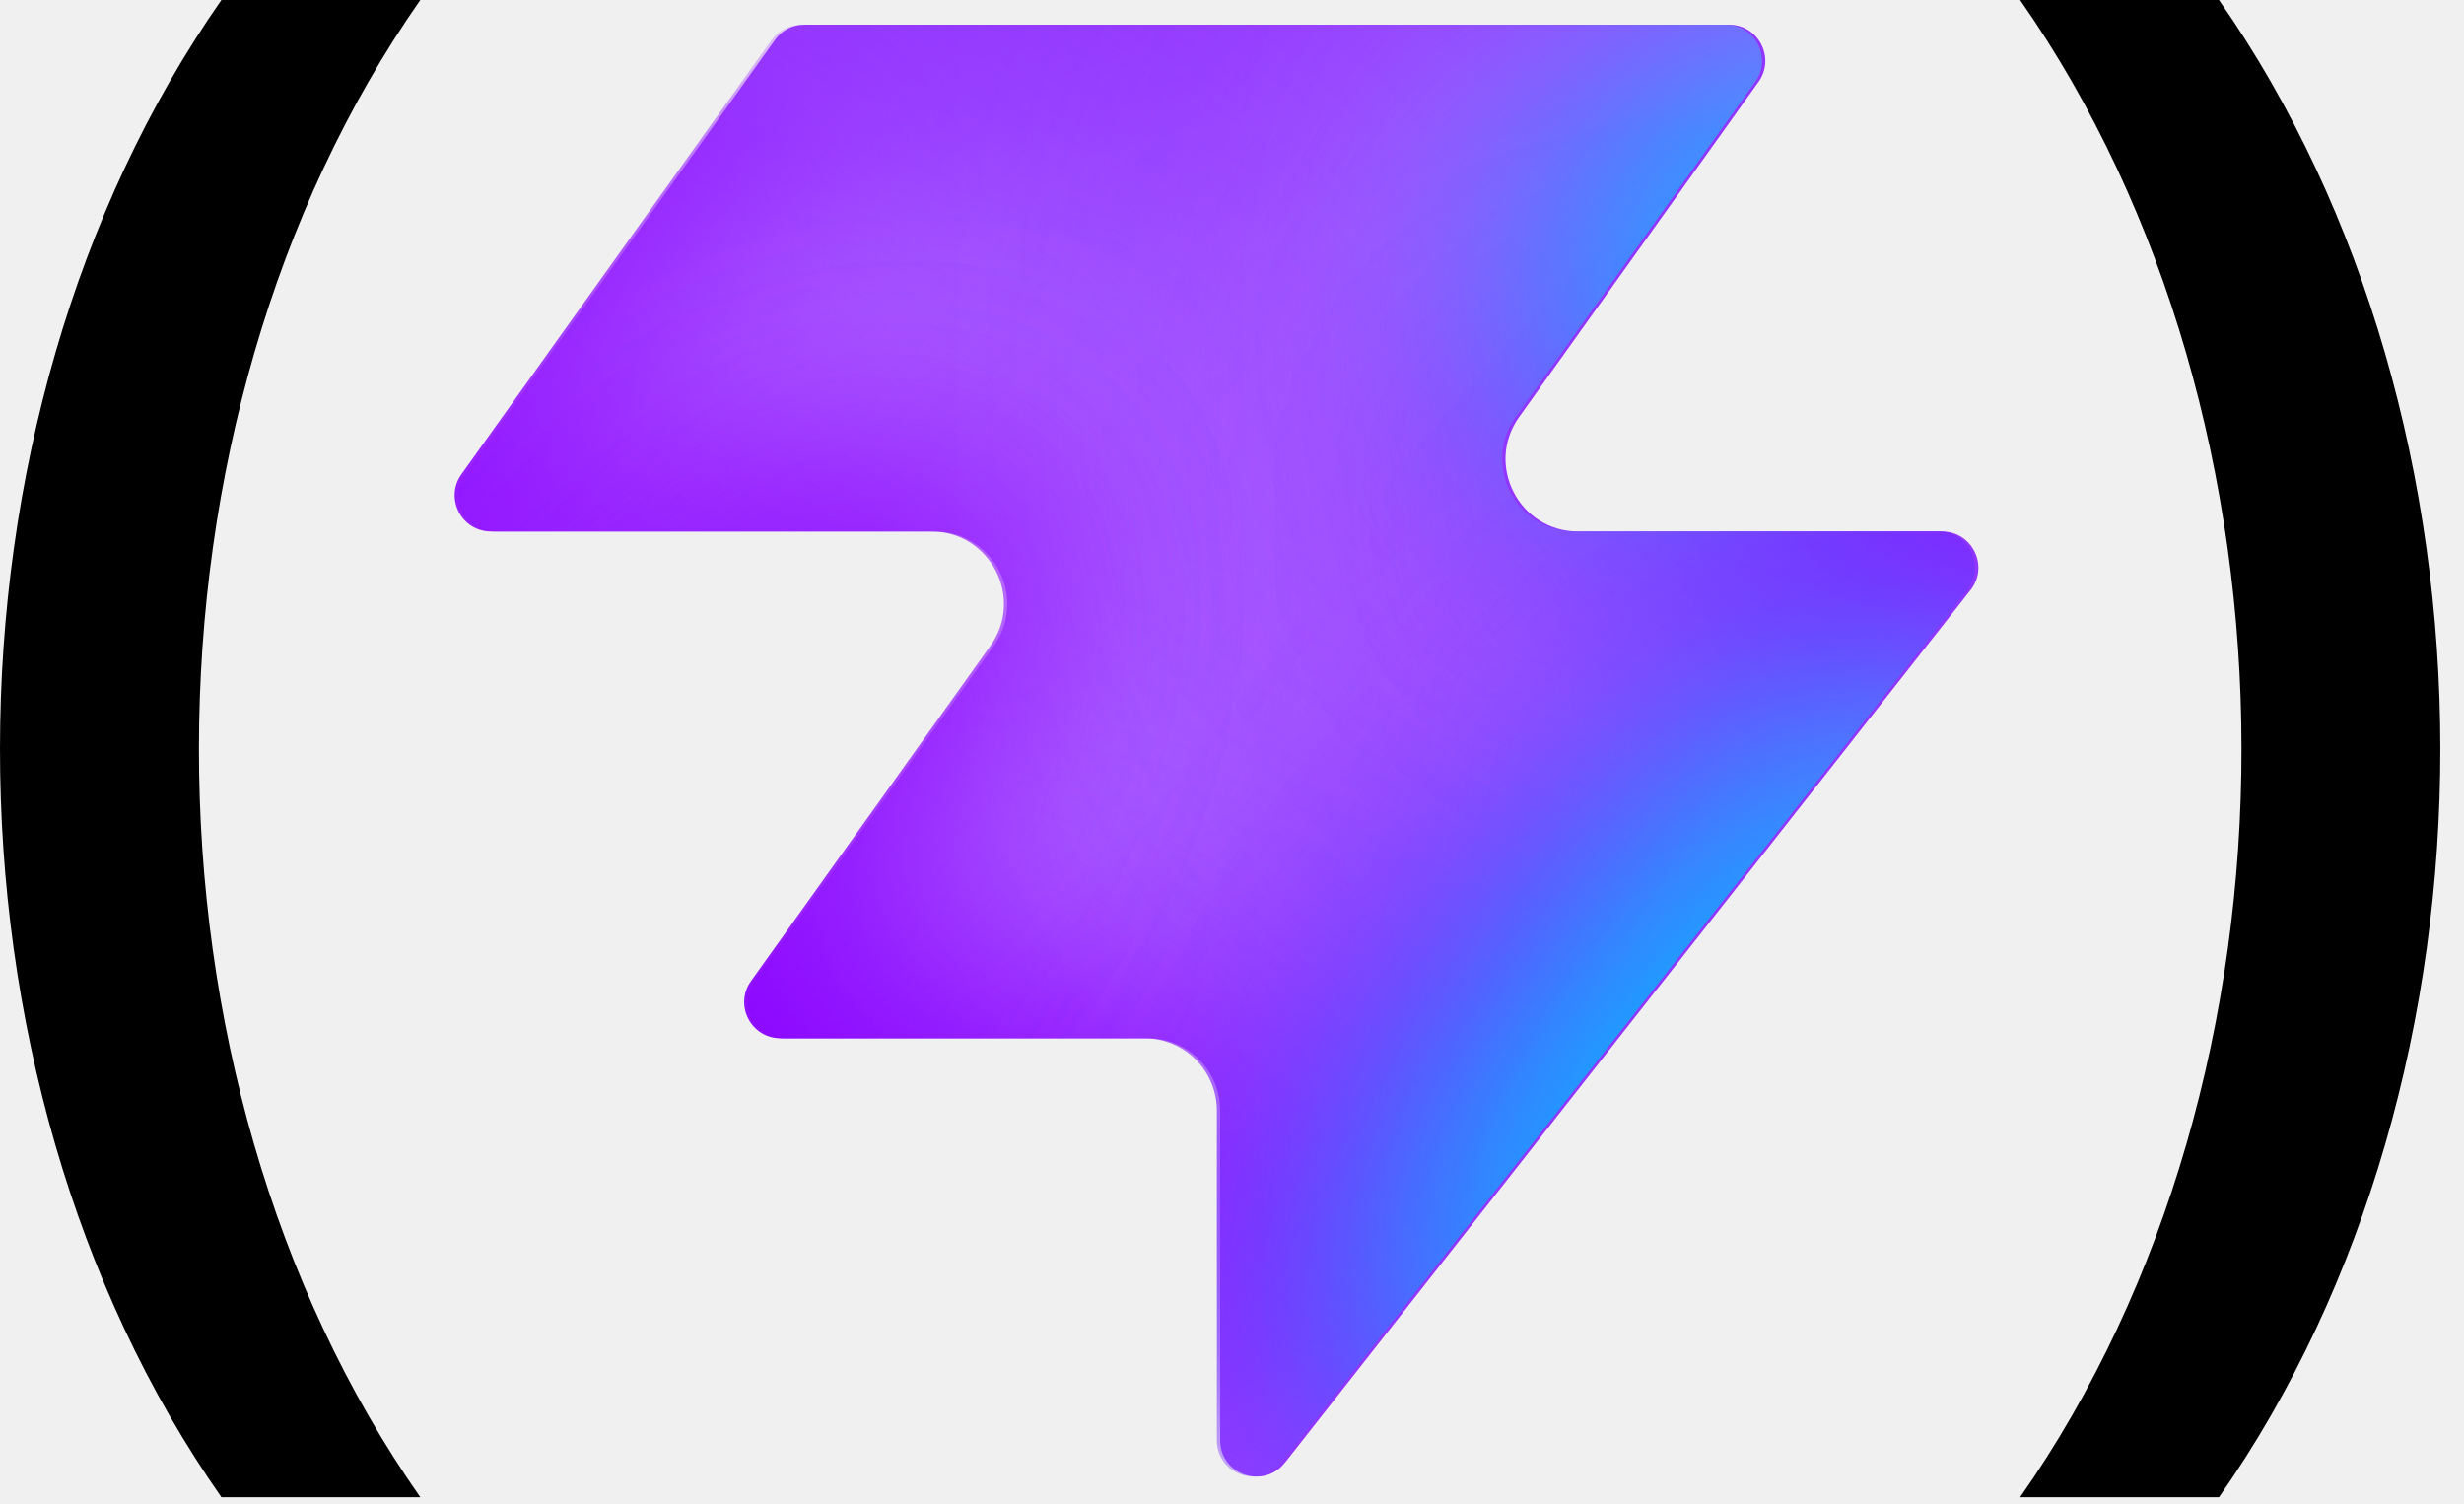
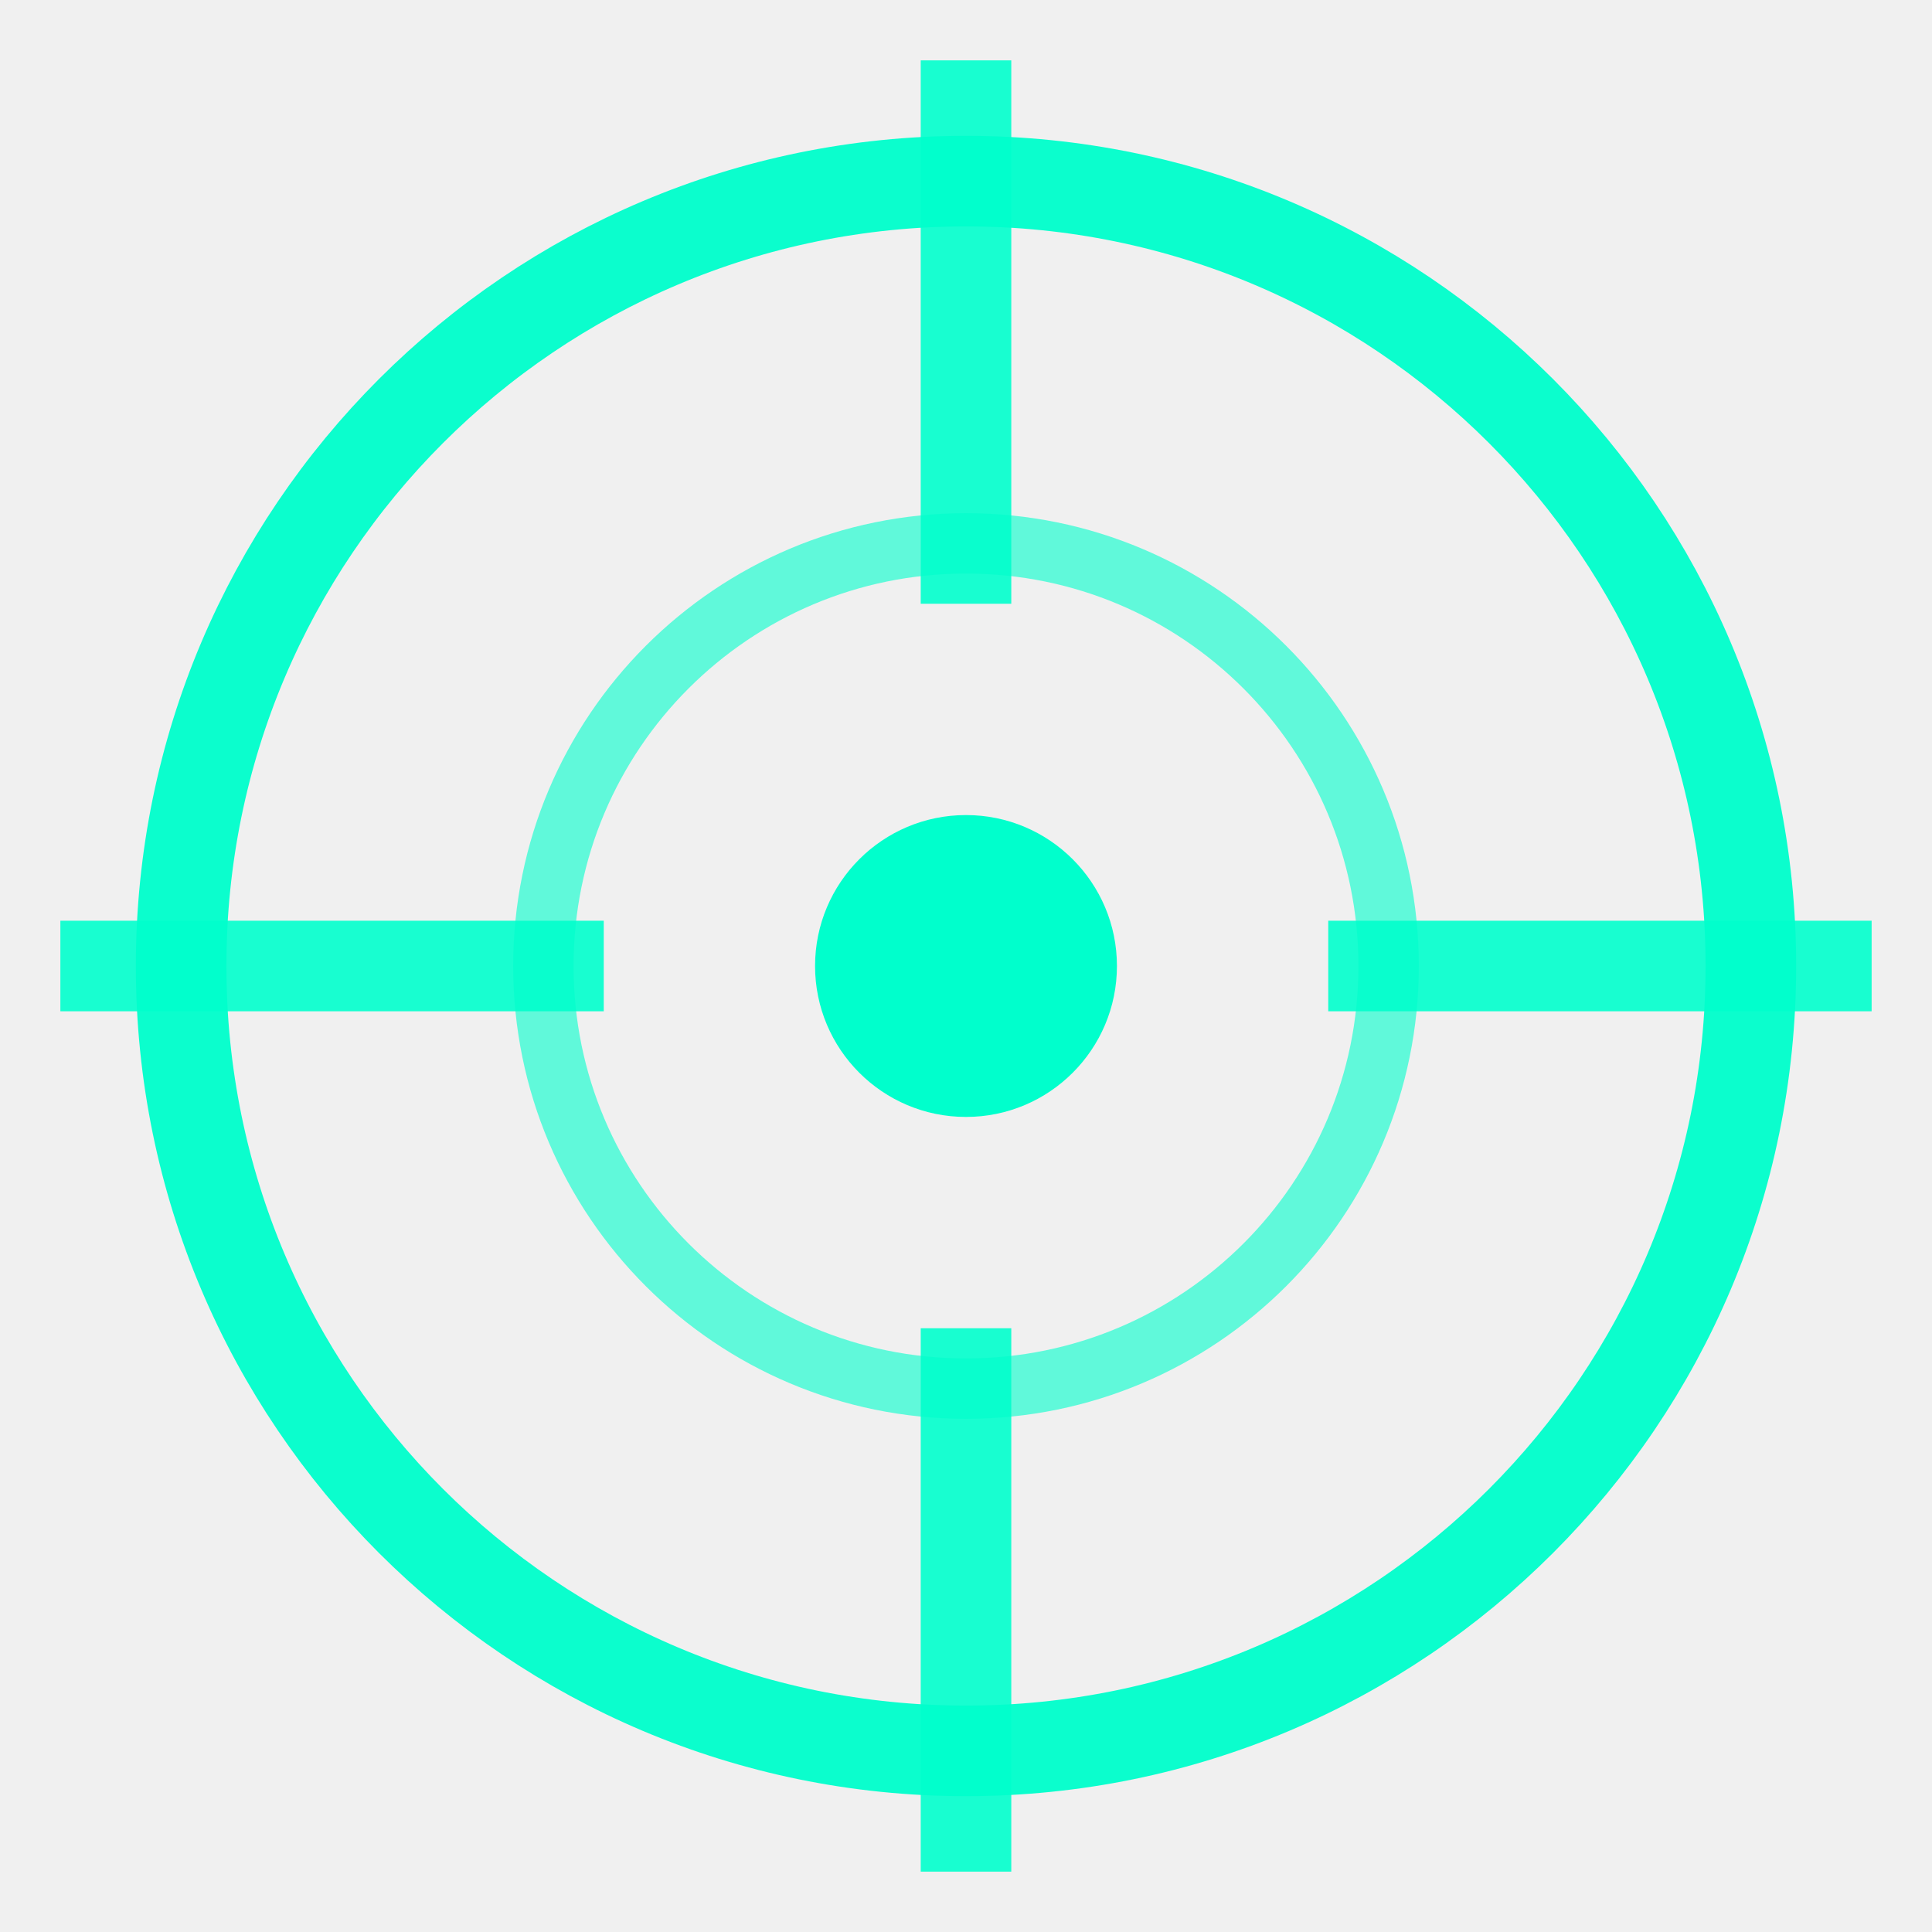
- <svg xmlns="http://www.w3.org/2000/svg" width="77" height="47" fill="none" aria-labelledby="vite-logo-title" viewBox="0 0 77 47">
-   <style>.parenthesis{fill:#000}@media (prefers-color-scheme:dark){.parenthesis{fill:#fff}}</style>
-   <path fill="#9135ff" d="M40.151 45.71c-.663.844-2.02.374-2.02-.699V34.708a2.26 2.26 0 0 0-2.262-2.262H24.493c-.92 0-1.457-1.04-.92-1.788l7.479-10.471c1.07-1.498 0-3.578-1.842-3.578H15.443c-.92 0-1.456-1.04-.92-1.788l9.696-13.576c.213-.297.556-.474.92-.474h28.894c.92 0 1.456 1.04.92 1.788l-7.48 10.472c-1.07 1.497 0 3.578 1.842 3.578h11.376c.944 0 1.474 1.087.89 1.83L40.153 45.712z" />
-   <mask id="a" width="48" height="47" x="14" y="0" maskUnits="userSpaceOnUse" style="mask-type:alpha">
-     <path fill="#000" d="M40.047 45.71c-.663.843-2.02.374-2.02-.699V34.708a2.26 2.26 0 0 0-2.262-2.262H24.389c-.92 0-1.457-1.04-.92-1.788l7.479-10.472c1.07-1.497 0-3.578-1.842-3.578H15.34c-.92 0-1.456-1.04-.92-1.788l9.696-13.575c.213-.297.556-.474.92-.474H53.93c.92 0 1.456 1.04.92 1.788L47.37 13.03c-1.07 1.498 0 3.578 1.842 3.578h11.376c.944 0 1.474 1.088.89 1.831L40.049 45.712z" />
-   </mask>
-   <g mask="url(#a)">
-     <g filter="url(#b)">
-       <ellipse cx="5.508" cy="14.704" fill="#eee6ff" rx="5.508" ry="14.704" transform="rotate(269.814 20.96 11.29)scale(-1 1)" />
-     </g>
-     <g filter="url(#c)">
-       <ellipse cx="10.399" cy="29.851" fill="#eee6ff" rx="10.399" ry="29.851" transform="rotate(89.814 -16.902 -8.275)scale(1 -1)" />
-     </g>
-     <g filter="url(#d)">
-       <ellipse cx="5.508" cy="30.487" fill="#8900ff" rx="5.508" ry="30.487" transform="rotate(89.814 -19.197 -7.127)scale(1 -1)" />
-     </g>
-     <g filter="url(#e)">
-       <ellipse cx="5.508" cy="30.599" fill="#8900ff" rx="5.508" ry="30.599" transform="rotate(89.814 -25.928 4.177)scale(1 -1)" />
-     </g>
-     <g filter="url(#f)">
-       <ellipse cx="5.508" cy="30.599" fill="#8900ff" rx="5.508" ry="30.599" transform="rotate(89.814 -25.738 5.52)scale(1 -1)" />
-     </g>
-     <g filter="url(#g)">
-       <ellipse cx="14.072" cy="22.078" fill="#eee6ff" rx="14.072" ry="22.078" transform="rotate(93.35 31.245 55.578)scale(-1 1)" />
-     </g>
-     <g filter="url(#h)">
-       <ellipse cx="3.47" cy="21.501" fill="#8900ff" rx="3.47" ry="21.501" transform="rotate(89.009 35.419 55.202)scale(-1 1)" />
-     </g>
-     <g filter="url(#i)">
-       <ellipse cx="3.47" cy="21.501" fill="#8900ff" rx="3.47" ry="21.501" transform="rotate(89.009 35.419 55.202)scale(-1 1)" />
-     </g>
-     <g filter="url(#j)">
-       <ellipse cx="14.592" cy="9.743" fill="#8900ff" rx="4.407" ry="29.108" transform="rotate(39.51 14.592 9.743)" />
-     </g>
-     <g filter="url(#k)">
-       <ellipse cx="61.728" cy="-5.321" fill="#8900ff" rx="4.407" ry="29.108" transform="rotate(37.892 61.728 -5.32)" />
-     </g>
-     <g filter="url(#l)">
-       <ellipse cx="55.618" cy="7.104" fill="#00c2ff" rx="5.971" ry="9.665" transform="rotate(37.892 55.618 7.104)" />
-     </g>
-     <g filter="url(#m)">
-       <ellipse cx="12.326" cy="39.103" fill="#8900ff" rx="4.407" ry="29.108" transform="rotate(37.892 12.326 39.103)" />
-     </g>
-     <g filter="url(#n)">
-       <ellipse cx="12.326" cy="39.103" fill="#8900ff" rx="4.407" ry="29.108" transform="rotate(37.892 12.326 39.103)" />
-     </g>
-     <g filter="url(#o)">
-       <ellipse cx="49.857" cy="30.678" fill="#8900ff" rx="4.407" ry="29.108" transform="rotate(37.892 49.857 30.678)" />
-     </g>
-     <g filter="url(#p)">
-       <ellipse cx="52.623" cy="33.171" fill="#00c2ff" rx="5.971" ry="15.297" transform="rotate(37.892 52.623 33.17)" />
-     </g>
-   </g>
-   <path d="M6.919 0c-9.198 13.166-9.252 33.575 0 46.789h6.215c-9.25-13.214-9.196-33.623 0-46.789zm62.424 0h-6.215c9.198 13.166 9.252 33.575 0 46.789h6.215c9.25-13.214 9.196-33.623 0-46.789" class="parenthesis" />
-   <defs>
-     <filter id="b" width="60.045" height="41.654" x="-5.564" y="16.92" color-interpolation-filters="sRGB" filterUnits="userSpaceOnUse">
-       <feFlood flood-opacity="0" result="BackgroundImageFix" />
-       <feBlend in="SourceGraphic" in2="BackgroundImageFix" result="shape" />
-       <feGaussianBlur result="effect1_foregroundBlur_2002_17286" stdDeviation="7.659" />
-     </filter>
-     <filter id="c" width="90.34" height="51.437" x="-40.407" y="-6.762" color-interpolation-filters="sRGB" filterUnits="userSpaceOnUse">
-       <feFlood flood-opacity="0" result="BackgroundImageFix" />
-       <feBlend in="SourceGraphic" in2="BackgroundImageFix" result="shape" />
-       <feGaussianBlur result="effect1_foregroundBlur_2002_17286" stdDeviation="7.659" />
-     </filter>
-     <filter id="d" width="79.355" height="29.4" x="-35.435" y="2.801" color-interpolation-filters="sRGB" filterUnits="userSpaceOnUse">
-       <feFlood flood-opacity="0" result="BackgroundImageFix" />
-       <feBlend in="SourceGraphic" in2="BackgroundImageFix" result="shape" />
-       <feGaussianBlur result="effect1_foregroundBlur_2002_17286" stdDeviation="4.596" />
-     </filter>
-     <filter id="e" width="79.579" height="29.4" x="-30.84" y="20.8" color-interpolation-filters="sRGB" filterUnits="userSpaceOnUse">
-       <feFlood flood-opacity="0" result="BackgroundImageFix" />
-       <feBlend in="SourceGraphic" in2="BackgroundImageFix" result="shape" />
-       <feGaussianBlur result="effect1_foregroundBlur_2002_17286" stdDeviation="4.596" />
-     </filter>
-     <filter id="f" width="79.579" height="29.4" x="-29.307" y="21.949" color-interpolation-filters="sRGB" filterUnits="userSpaceOnUse">
-       <feFlood flood-opacity="0" result="BackgroundImageFix" />
-       <feBlend in="SourceGraphic" in2="BackgroundImageFix" result="shape" />
-       <feGaussianBlur result="effect1_foregroundBlur_2002_17286" stdDeviation="4.596" />
-     </filter>
-     <filter id="g" width="74.749" height="58.852" x="29.961" y="-17.13" color-interpolation-filters="sRGB" filterUnits="userSpaceOnUse">
-       <feFlood flood-opacity="0" result="BackgroundImageFix" />
-       <feBlend in="SourceGraphic" in2="BackgroundImageFix" result="shape" />
-       <feGaussianBlur result="effect1_foregroundBlur_2002_17286" stdDeviation="7.659" />
-     </filter>
-     <filter id="h" width="61.377" height="25.362" x="37.754" y="3.055" color-interpolation-filters="sRGB" filterUnits="userSpaceOnUse">
-       <feFlood flood-opacity="0" result="BackgroundImageFix" />
-       <feBlend in="SourceGraphic" in2="BackgroundImageFix" result="shape" />
-       <feGaussianBlur result="effect1_foregroundBlur_2002_17286" stdDeviation="4.596" />
-     </filter>
-     <filter id="i" width="61.377" height="25.362" x="37.754" y="3.055" color-interpolation-filters="sRGB" filterUnits="userSpaceOnUse">
-       <feFlood flood-opacity="0" result="BackgroundImageFix" />
-       <feBlend in="SourceGraphic" in2="BackgroundImageFix" result="shape" />
-       <feGaussianBlur result="effect1_foregroundBlur_2002_17286" stdDeviation="4.596" />
-     </filter>
-     <filter id="j" width="56.045" height="63.649" x="-13.43" y="-22.082" color-interpolation-filters="sRGB" filterUnits="userSpaceOnUse">
-       <feFlood flood-opacity="0" result="BackgroundImageFix" />
-       <feBlend in="SourceGraphic" in2="BackgroundImageFix" result="shape" />
-       <feGaussianBlur result="effect1_foregroundBlur_2002_17286" stdDeviation="4.596" />
-     </filter>
-     <filter id="k" width="54.814" height="64.646" x="34.321" y="-37.644" color-interpolation-filters="sRGB" filterUnits="userSpaceOnUse">
-       <feFlood flood-opacity="0" result="BackgroundImageFix" />
-       <feBlend in="SourceGraphic" in2="BackgroundImageFix" result="shape" />
-       <feGaussianBlur result="effect1_foregroundBlur_2002_17286" stdDeviation="4.596" />
-     </filter>
-     <filter id="l" width="33.541" height="35.313" x="38.847" y="-10.552" color-interpolation-filters="sRGB" filterUnits="userSpaceOnUse">
-       <feFlood flood-opacity="0" result="BackgroundImageFix" />
-       <feBlend in="SourceGraphic" in2="BackgroundImageFix" result="shape" />
-       <feGaussianBlur result="effect1_foregroundBlur_2002_17286" stdDeviation="4.596" />
-     </filter>
-     <filter id="m" width="54.814" height="64.646" x="-15.081" y="6.78" color-interpolation-filters="sRGB" filterUnits="userSpaceOnUse">
-       <feFlood flood-opacity="0" result="BackgroundImageFix" />
-       <feBlend in="SourceGraphic" in2="BackgroundImageFix" result="shape" />
-       <feGaussianBlur result="effect1_foregroundBlur_2002_17286" stdDeviation="4.596" />
-     </filter>
-     <filter id="n" width="54.814" height="64.646" x="-15.081" y="6.78" color-interpolation-filters="sRGB" filterUnits="userSpaceOnUse">
-       <feFlood flood-opacity="0" result="BackgroundImageFix" />
-       <feBlend in="SourceGraphic" in2="BackgroundImageFix" result="shape" />
-       <feGaussianBlur result="effect1_foregroundBlur_2002_17286" stdDeviation="4.596" />
-     </filter>
-     <filter id="o" width="54.814" height="64.646" x="22.45" y="-1.645" color-interpolation-filters="sRGB" filterUnits="userSpaceOnUse">
-       <feFlood flood-opacity="0" result="BackgroundImageFix" />
-       <feBlend in="SourceGraphic" in2="BackgroundImageFix" result="shape" />
-       <feGaussianBlur result="effect1_foregroundBlur_2002_17286" stdDeviation="4.596" />
-     </filter>
-     <filter id="p" width="39.409" height="43.623" x="32.919" y="11.36" color-interpolation-filters="sRGB" filterUnits="userSpaceOnUse">
-       <feFlood flood-opacity="0" result="BackgroundImageFix" />
-       <feBlend in="SourceGraphic" in2="BackgroundImageFix" result="shape" />
-       <feGaussianBlur result="effect1_foregroundBlur_2002_17286" stdDeviation="4.596" />
-     </filter>
-   </defs>
+ <svg xmlns="http://www.w3.org/2000/svg" width="32" height="32" viewBox="0 0 32 32" fill="none">
+   <circle cx="16" cy="16" r="13" stroke="#00ffcc" stroke-width="1.5" fill="none" opacity="0.95" />
+   <circle cx="16" cy="16" r="7" stroke="#00ffcc" stroke-width="1" fill="none" opacity="0.6" />
+   <line x1="16" y1="1" x2="16" y2="10" stroke="#00ffcc" stroke-width="1.5" opacity="0.9" />
+   <line x1="16" y1="22" x2="16" y2="31" stroke="#00ffcc" stroke-width="1.5" opacity="0.9" />
+   <line x1="1" y1="16" x2="10" y2="16" stroke="#00ffcc" stroke-width="1.5" opacity="0.9" />
+   <line x1="22" y1="16" x2="31" y2="16" stroke="#00ffcc" stroke-width="1.5" opacity="0.9" />
+   <circle cx="16" cy="16" r="2.5" fill="#00ffcc" opacity="1" />
</svg>
